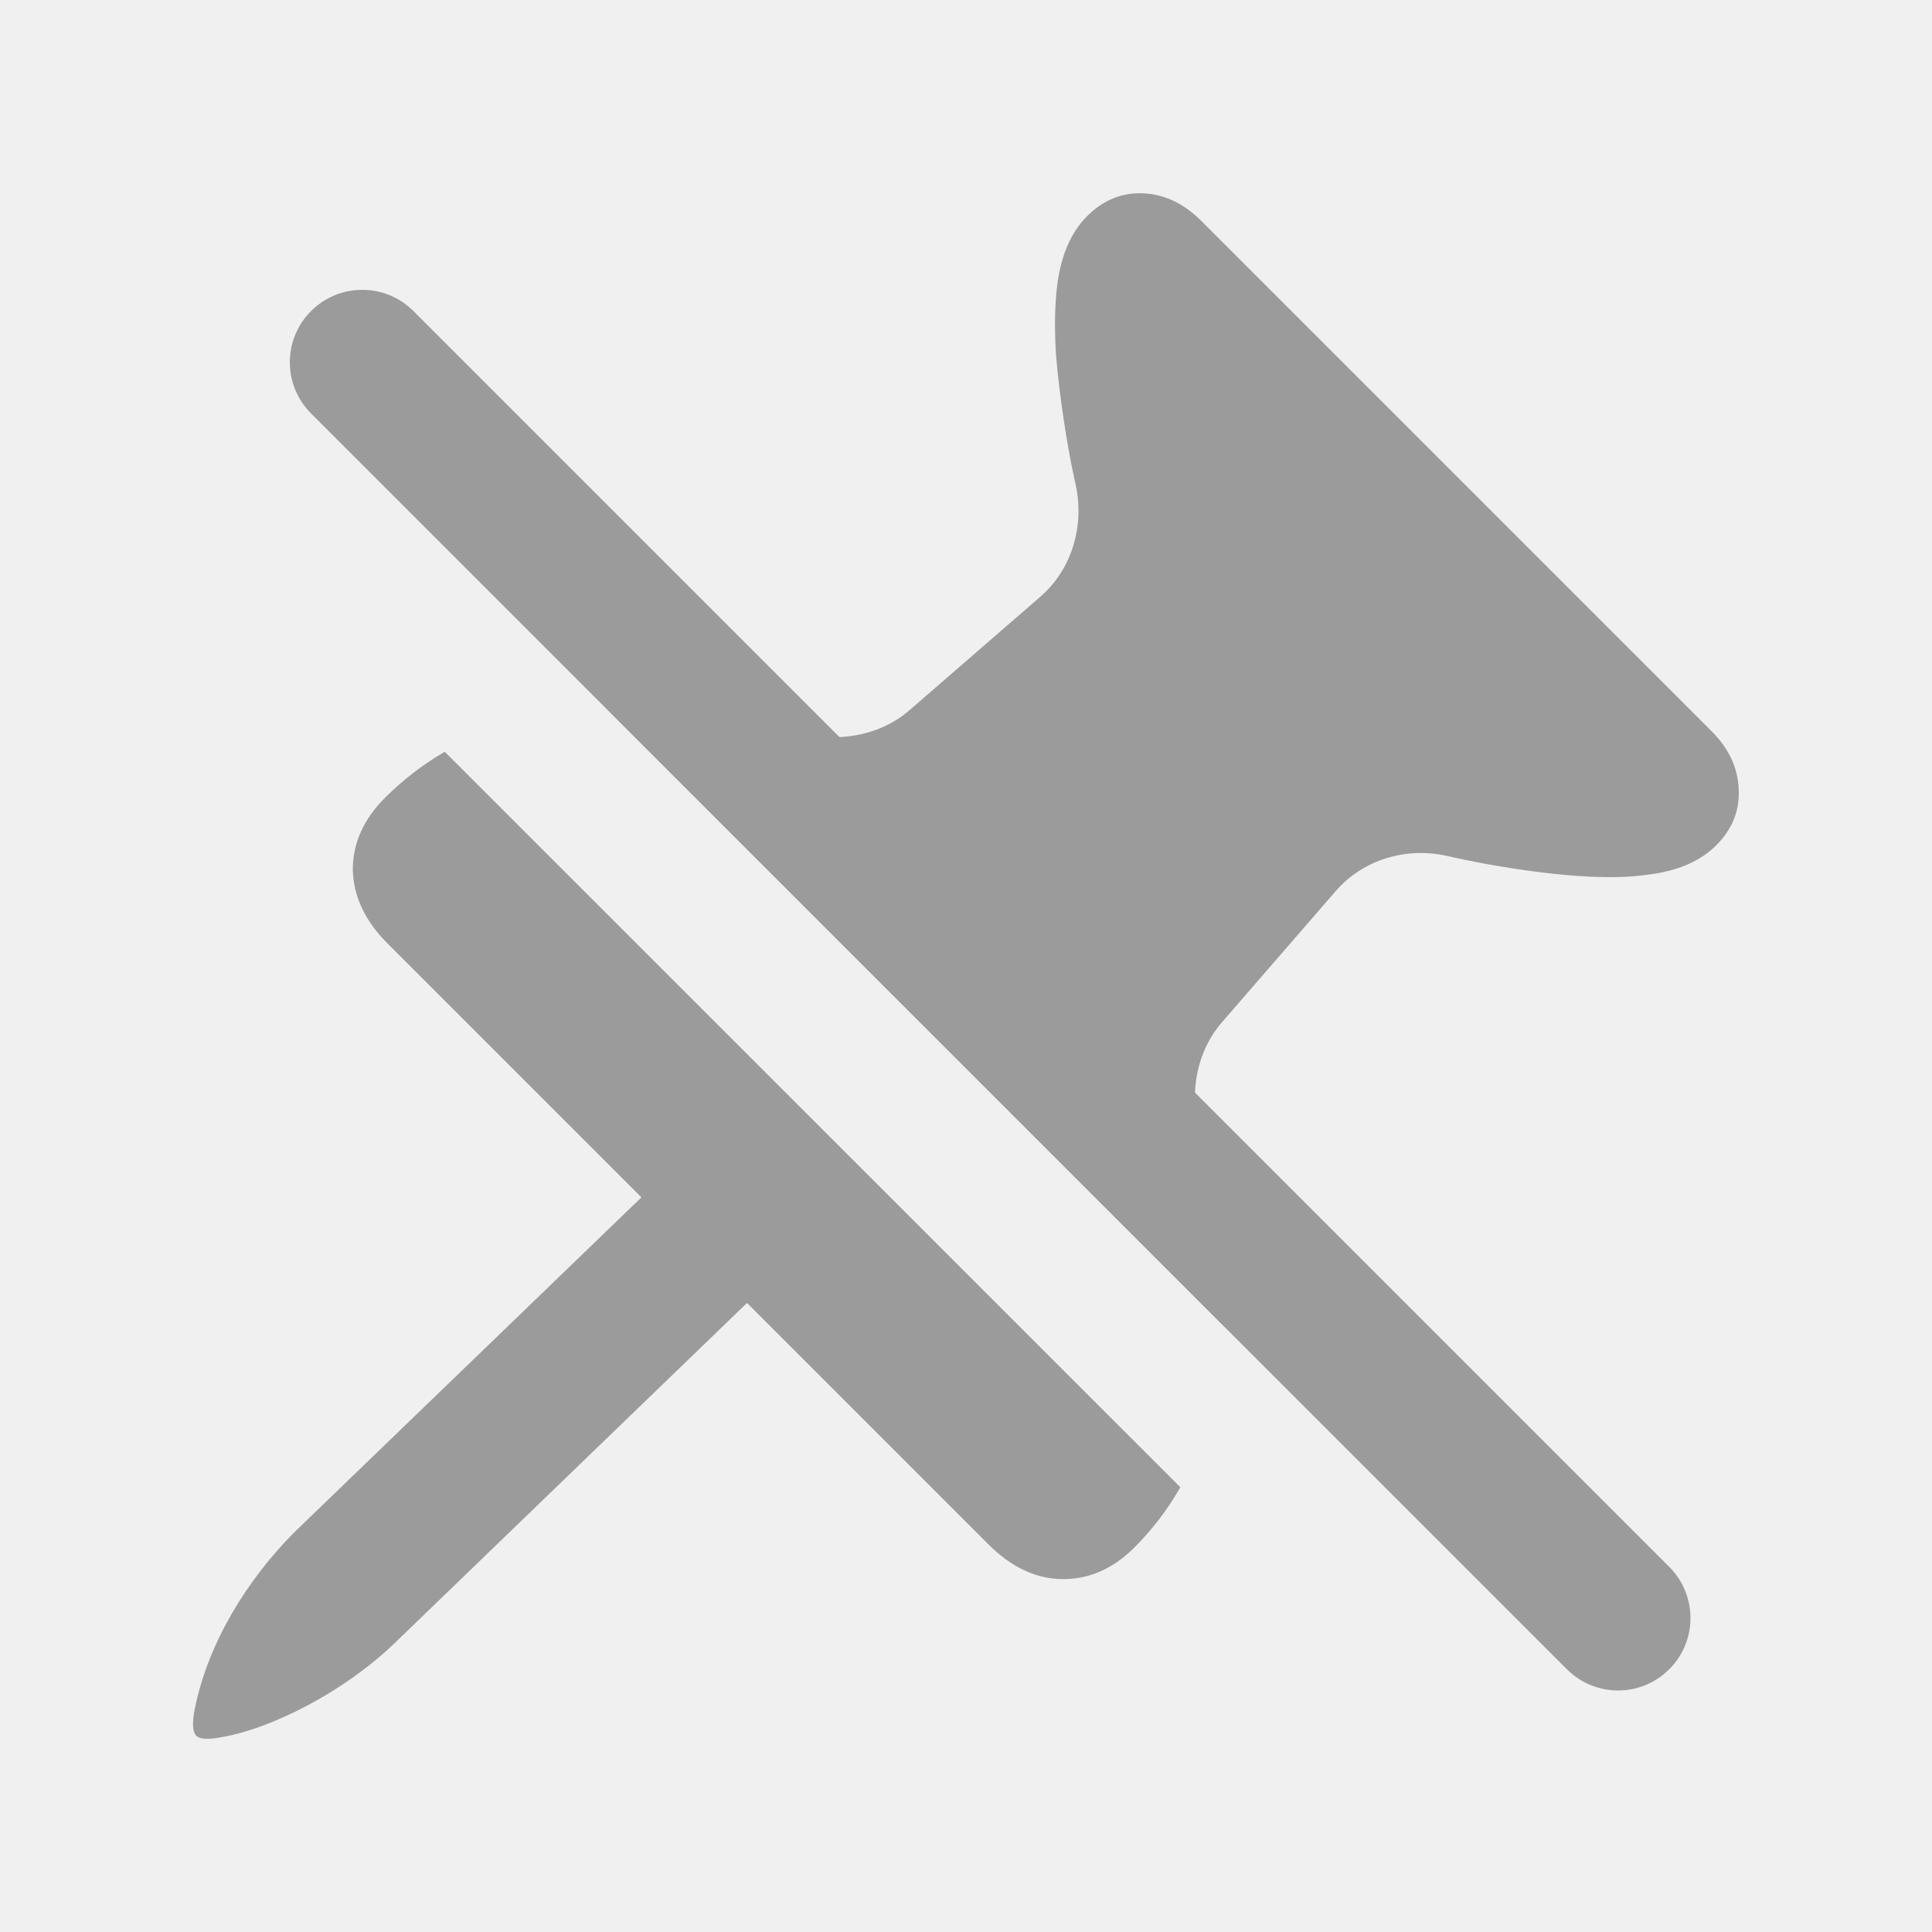
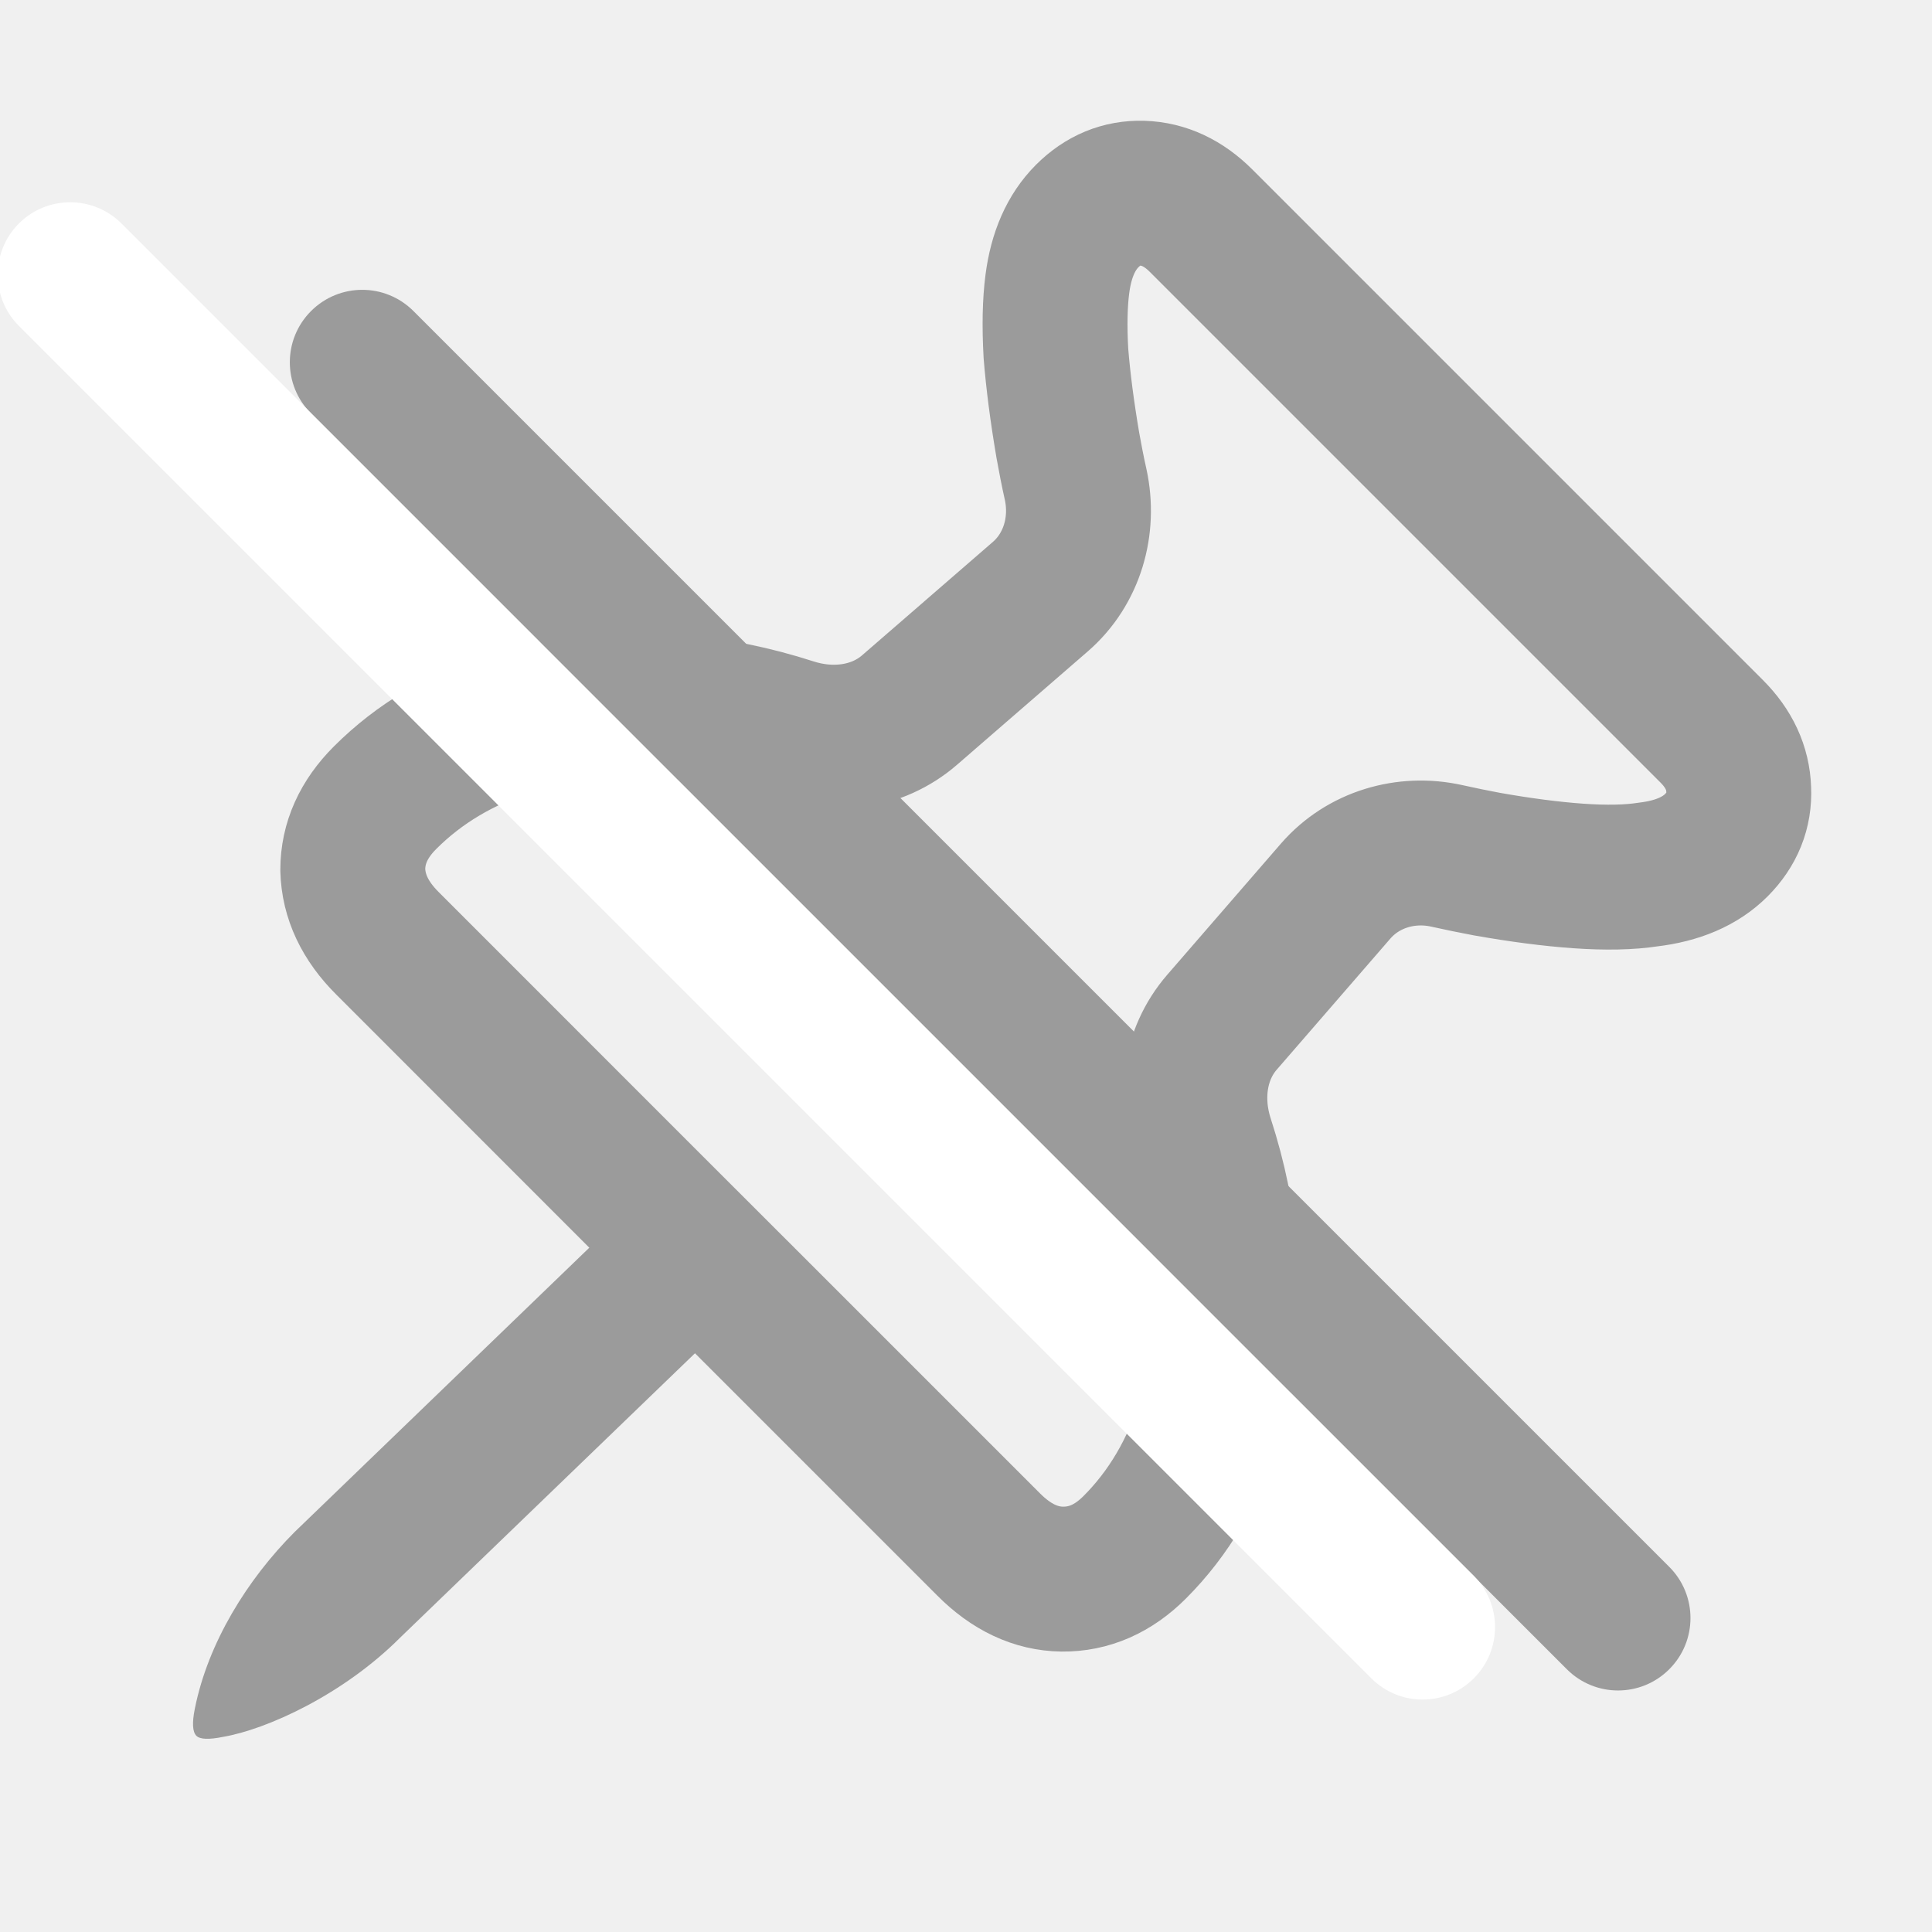
<svg xmlns="http://www.w3.org/2000/svg" width="20" height="20" viewBox="0 0 20 20" fill="none">
-   <g clip-path="url(#clip0_10562_4322)">
-     <path d="M12.219 15.396C12.087 15.626 11.93 15.833 11.746 16.017C11.524 16.24 11.273 16.35 10.995 16.347C10.723 16.343 10.469 16.224 10.233 15.988L7.733 13.488L4.143 16.954C3.549 17.547 2.756 17.904 2.31 17.98C2.163 18.01 2.07 18.006 2.033 17.97C1.993 17.929 1.987 17.835 2.017 17.688C2.153 17.007 2.561 16.349 3.049 15.86L6.64 12.395L4.011 9.766C3.778 9.533 3.659 9.279 3.652 9.004C3.652 8.729 3.764 8.48 3.986 8.258C4.17 8.074 4.376 7.915 4.604 7.782L12.219 15.396ZM11.825 2.001C12.047 2.008 12.25 2.102 12.434 2.285L17.719 7.57C17.899 7.75 17.992 7.952 17.999 8.175C18.009 8.394 17.931 8.585 17.768 8.749C17.601 8.916 17.365 9.018 17.061 9.054C16.867 9.083 16.627 9.088 16.339 9.068C16.057 9.049 15.741 9.007 15.391 8.945C15.256 8.92 15.117 8.892 14.977 8.86C14.555 8.766 14.11 8.898 13.827 9.225L12.65 10.582C12.361 10.916 12.303 11.386 12.44 11.807C12.572 12.209 12.653 12.61 12.685 13.007C12.706 13.263 12.708 13.51 12.692 13.749L6.253 7.31C6.493 7.294 6.741 7.298 6.997 7.319C7.394 7.351 7.793 7.432 8.193 7.561C8.613 7.697 9.082 7.64 9.416 7.351L10.77 6.177C11.099 5.891 11.228 5.441 11.135 5.016C11.104 4.878 11.077 4.742 11.054 4.608C10.995 4.262 10.954 3.946 10.931 3.661C10.914 3.376 10.92 3.135 10.946 2.938C10.986 2.638 11.088 2.403 11.255 2.236C11.419 2.073 11.609 1.994 11.825 2.001Z" fill="#9B9B9B" />
+   <g clip-path="url(#clip0_11245_5241)">
+     <path d="M3.986 8.258C4.34 7.904 4.775 7.645 5.293 7.482C5.813 7.321 6.381 7.267 6.997 7.319C7.394 7.351 7.793 7.432 8.193 7.561C8.614 7.697 9.082 7.64 9.416 7.35L10.769 6.177C11.099 5.891 11.228 5.442 11.135 5.015C11.104 4.877 11.078 4.742 11.054 4.608C10.995 4.261 10.954 3.945 10.931 3.66C10.915 3.376 10.92 3.135 10.946 2.938C10.985 2.637 11.088 2.403 11.255 2.236C11.419 2.072 11.609 1.994 11.825 2C12.048 2.007 12.251 2.102 12.434 2.285L17.719 7.57C17.899 7.75 17.992 7.951 17.999 8.174C18.009 8.393 17.931 8.585 17.768 8.749C17.601 8.916 17.365 9.017 17.061 9.053C16.867 9.083 16.627 9.088 16.339 9.068C16.057 9.048 15.741 9.007 15.391 8.945C15.256 8.92 15.118 8.891 14.977 8.86C14.555 8.766 14.111 8.897 13.827 9.224L12.65 10.582C12.36 10.916 12.303 11.386 12.44 11.807C12.571 12.21 12.653 12.61 12.684 13.007C12.737 13.623 12.681 14.189 12.518 14.706C12.357 15.227 12.1 15.664 11.746 16.018C11.524 16.24 11.273 16.35 10.995 16.347C10.723 16.343 10.469 16.224 10.234 15.988L7.611 13.365L6.638 12.393L4.011 9.765C3.778 9.533 3.659 9.279 3.652 9.004C3.652 8.729 3.764 8.48 3.986 8.258Z" stroke="#9B9B9B" stroke-width="1.5" stroke-linecap="round" stroke-linejoin="round" />
+     <path d="M7.803 13.422L4.142 16.953C3.549 17.547 2.756 17.904 2.309 17.98C2.162 18.01 2.07 18.006 2.033 17.969C1.993 17.929 1.987 17.835 2.017 17.688C2.153 17.006 2.561 16.349 3.049 15.86L6.709 12.329C7.095 11.906 8.221 13.032 7.803 13.422Z" fill="#9B9B9B" />
    <path fill-rule="evenodd" clip-rule="evenodd" d="M3.22 3.22C2.927 3.513 2.927 3.987 3.22 4.28L16.22 17.28C16.513 17.573 16.987 17.573 17.28 17.28C17.573 16.987 17.573 16.513 17.28 16.22L4.28 3.22C3.987 2.927 3.513 2.927 3.22 3.22Z" fill="#9B9B9B" />
+     <path fill-rule="evenodd" clip-rule="evenodd" d="M0.196 2.313C-0.097 2.606 -0.097 3.081 0.196 3.374L14.196 17.374C14.489 17.667 14.964 17.667 15.257 17.374C15.55 17.081 15.55 16.606 15.257 16.313L1.257 2.313C0.964 2.021 0.489 2.021 0.196 2.313Z" fill="white" />
  </g>
  <defs>
-     <clipPath id="clip0_10562_4322">
+     <clipPath id="clip0_11245_5241">
      <rect width="20" height="20" fill="white" />
    </clipPath>
  </defs>
</svg>
